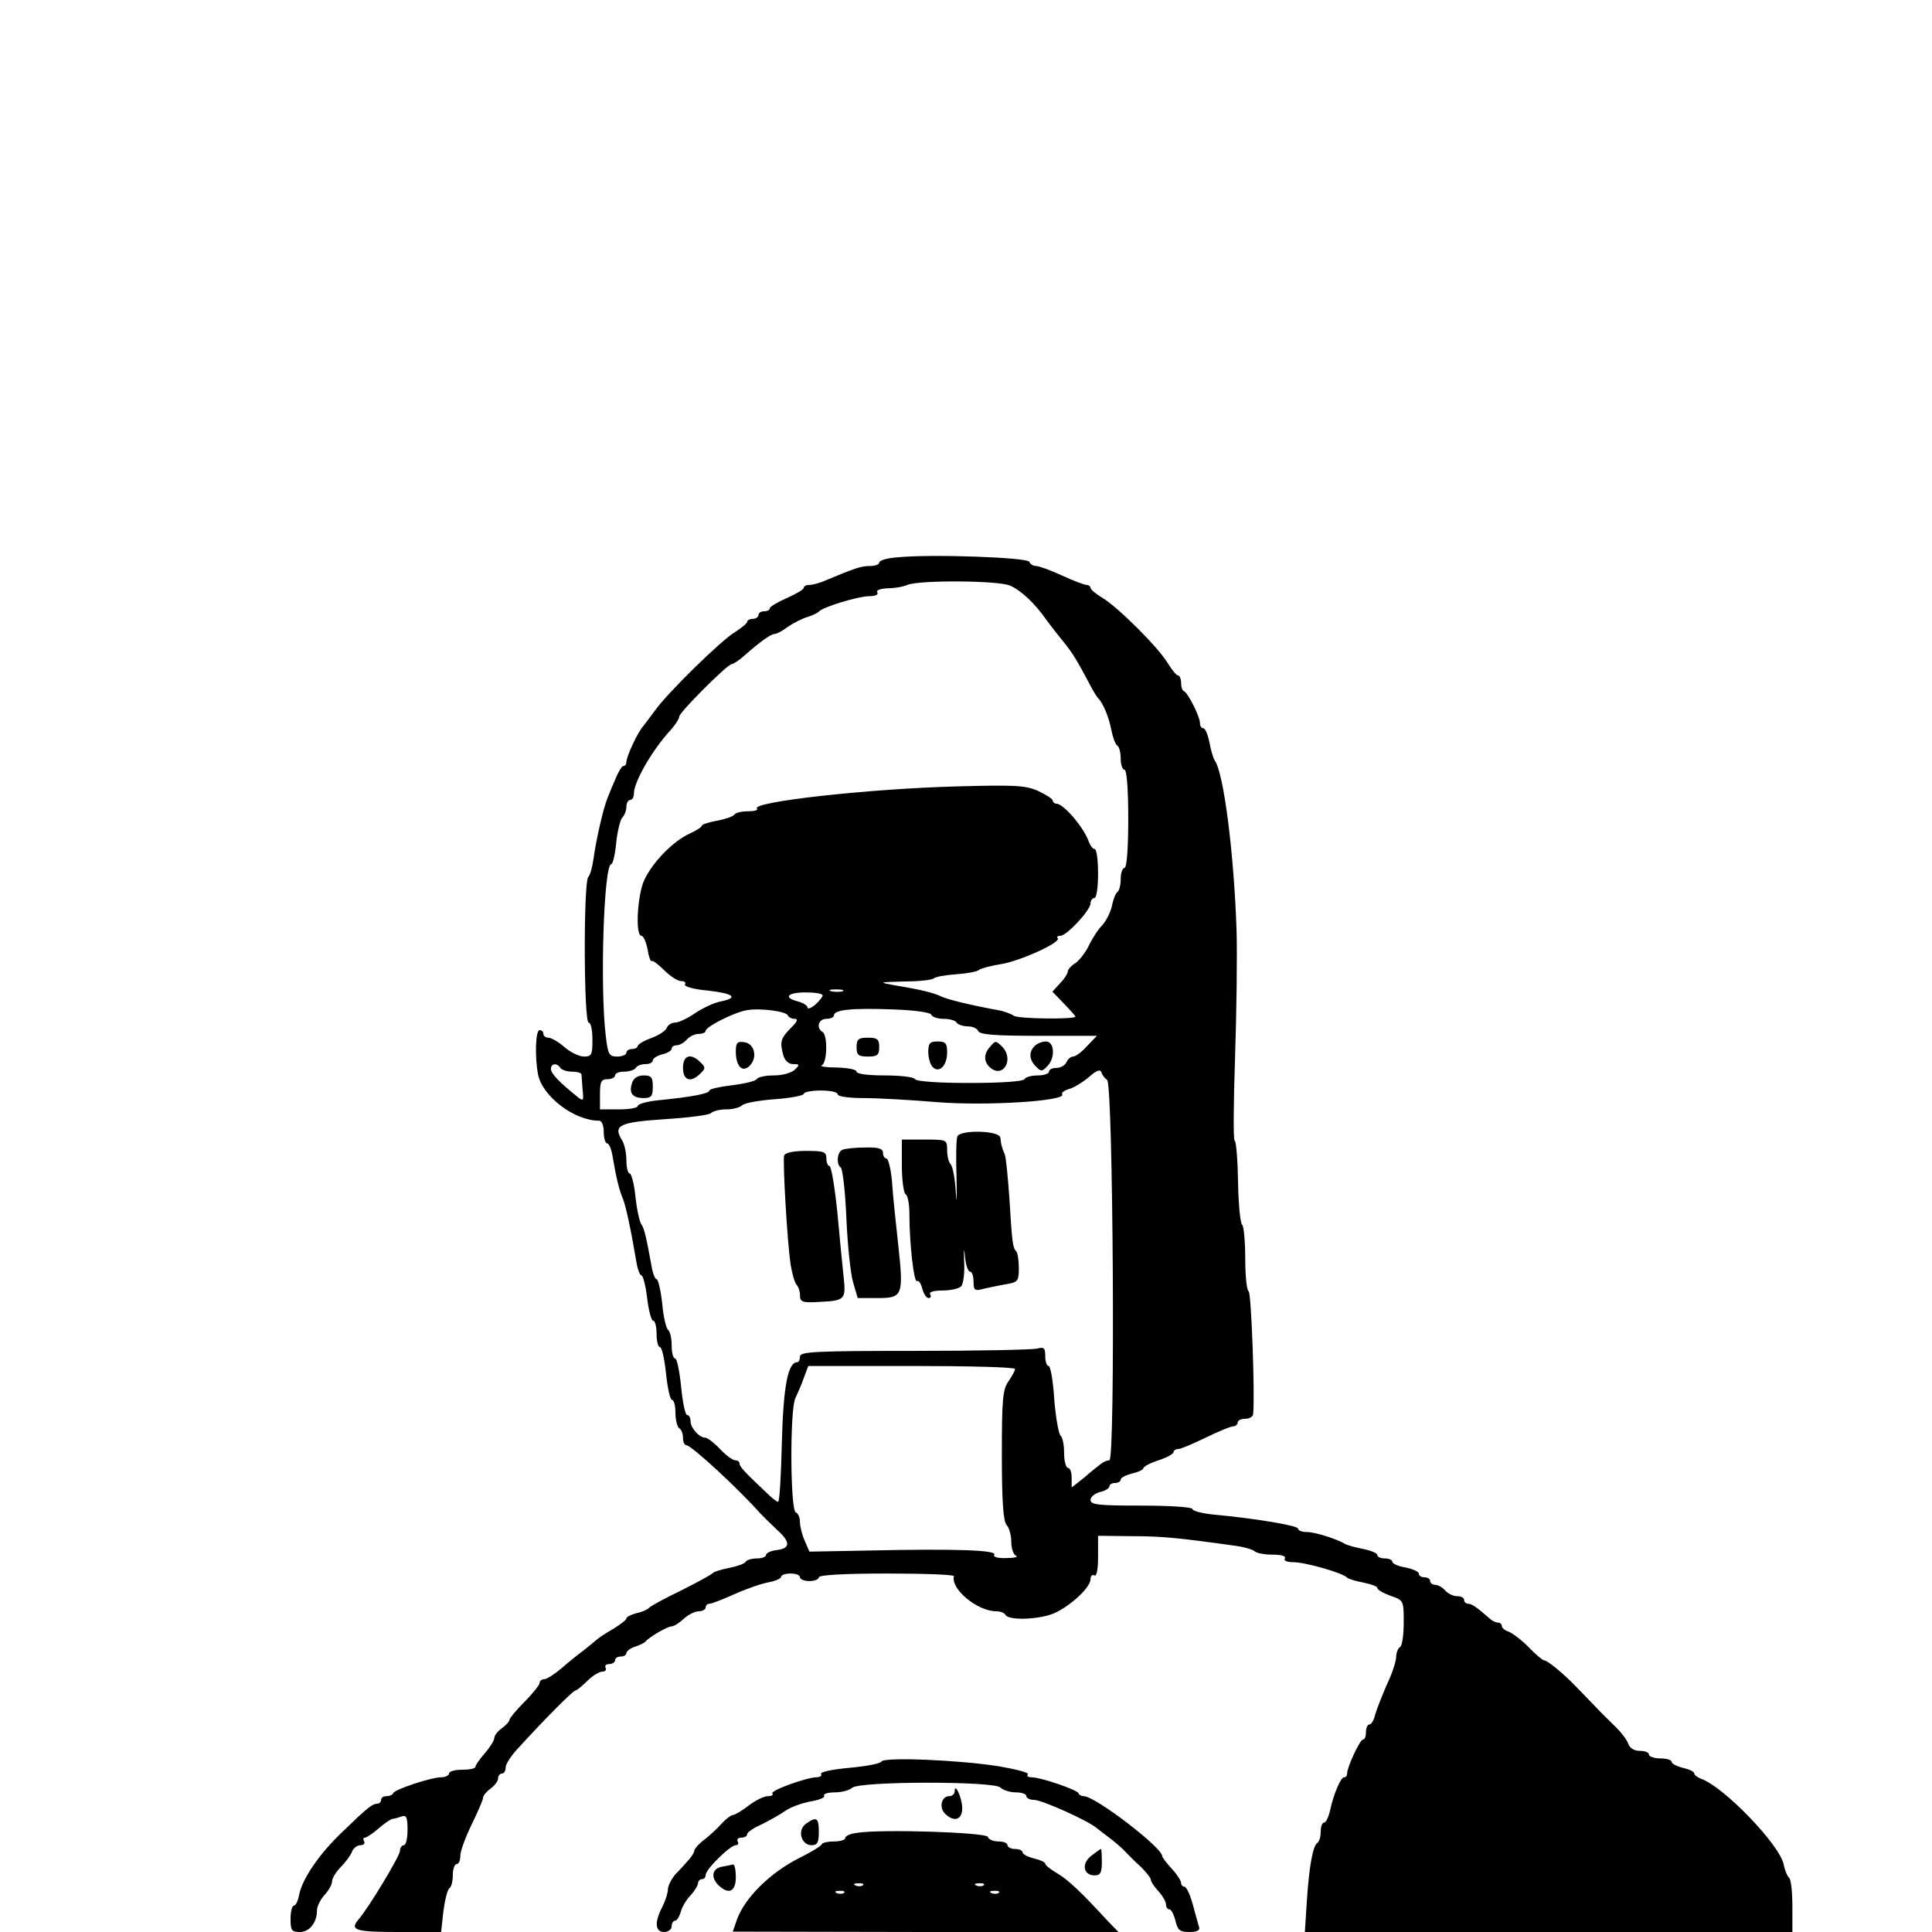
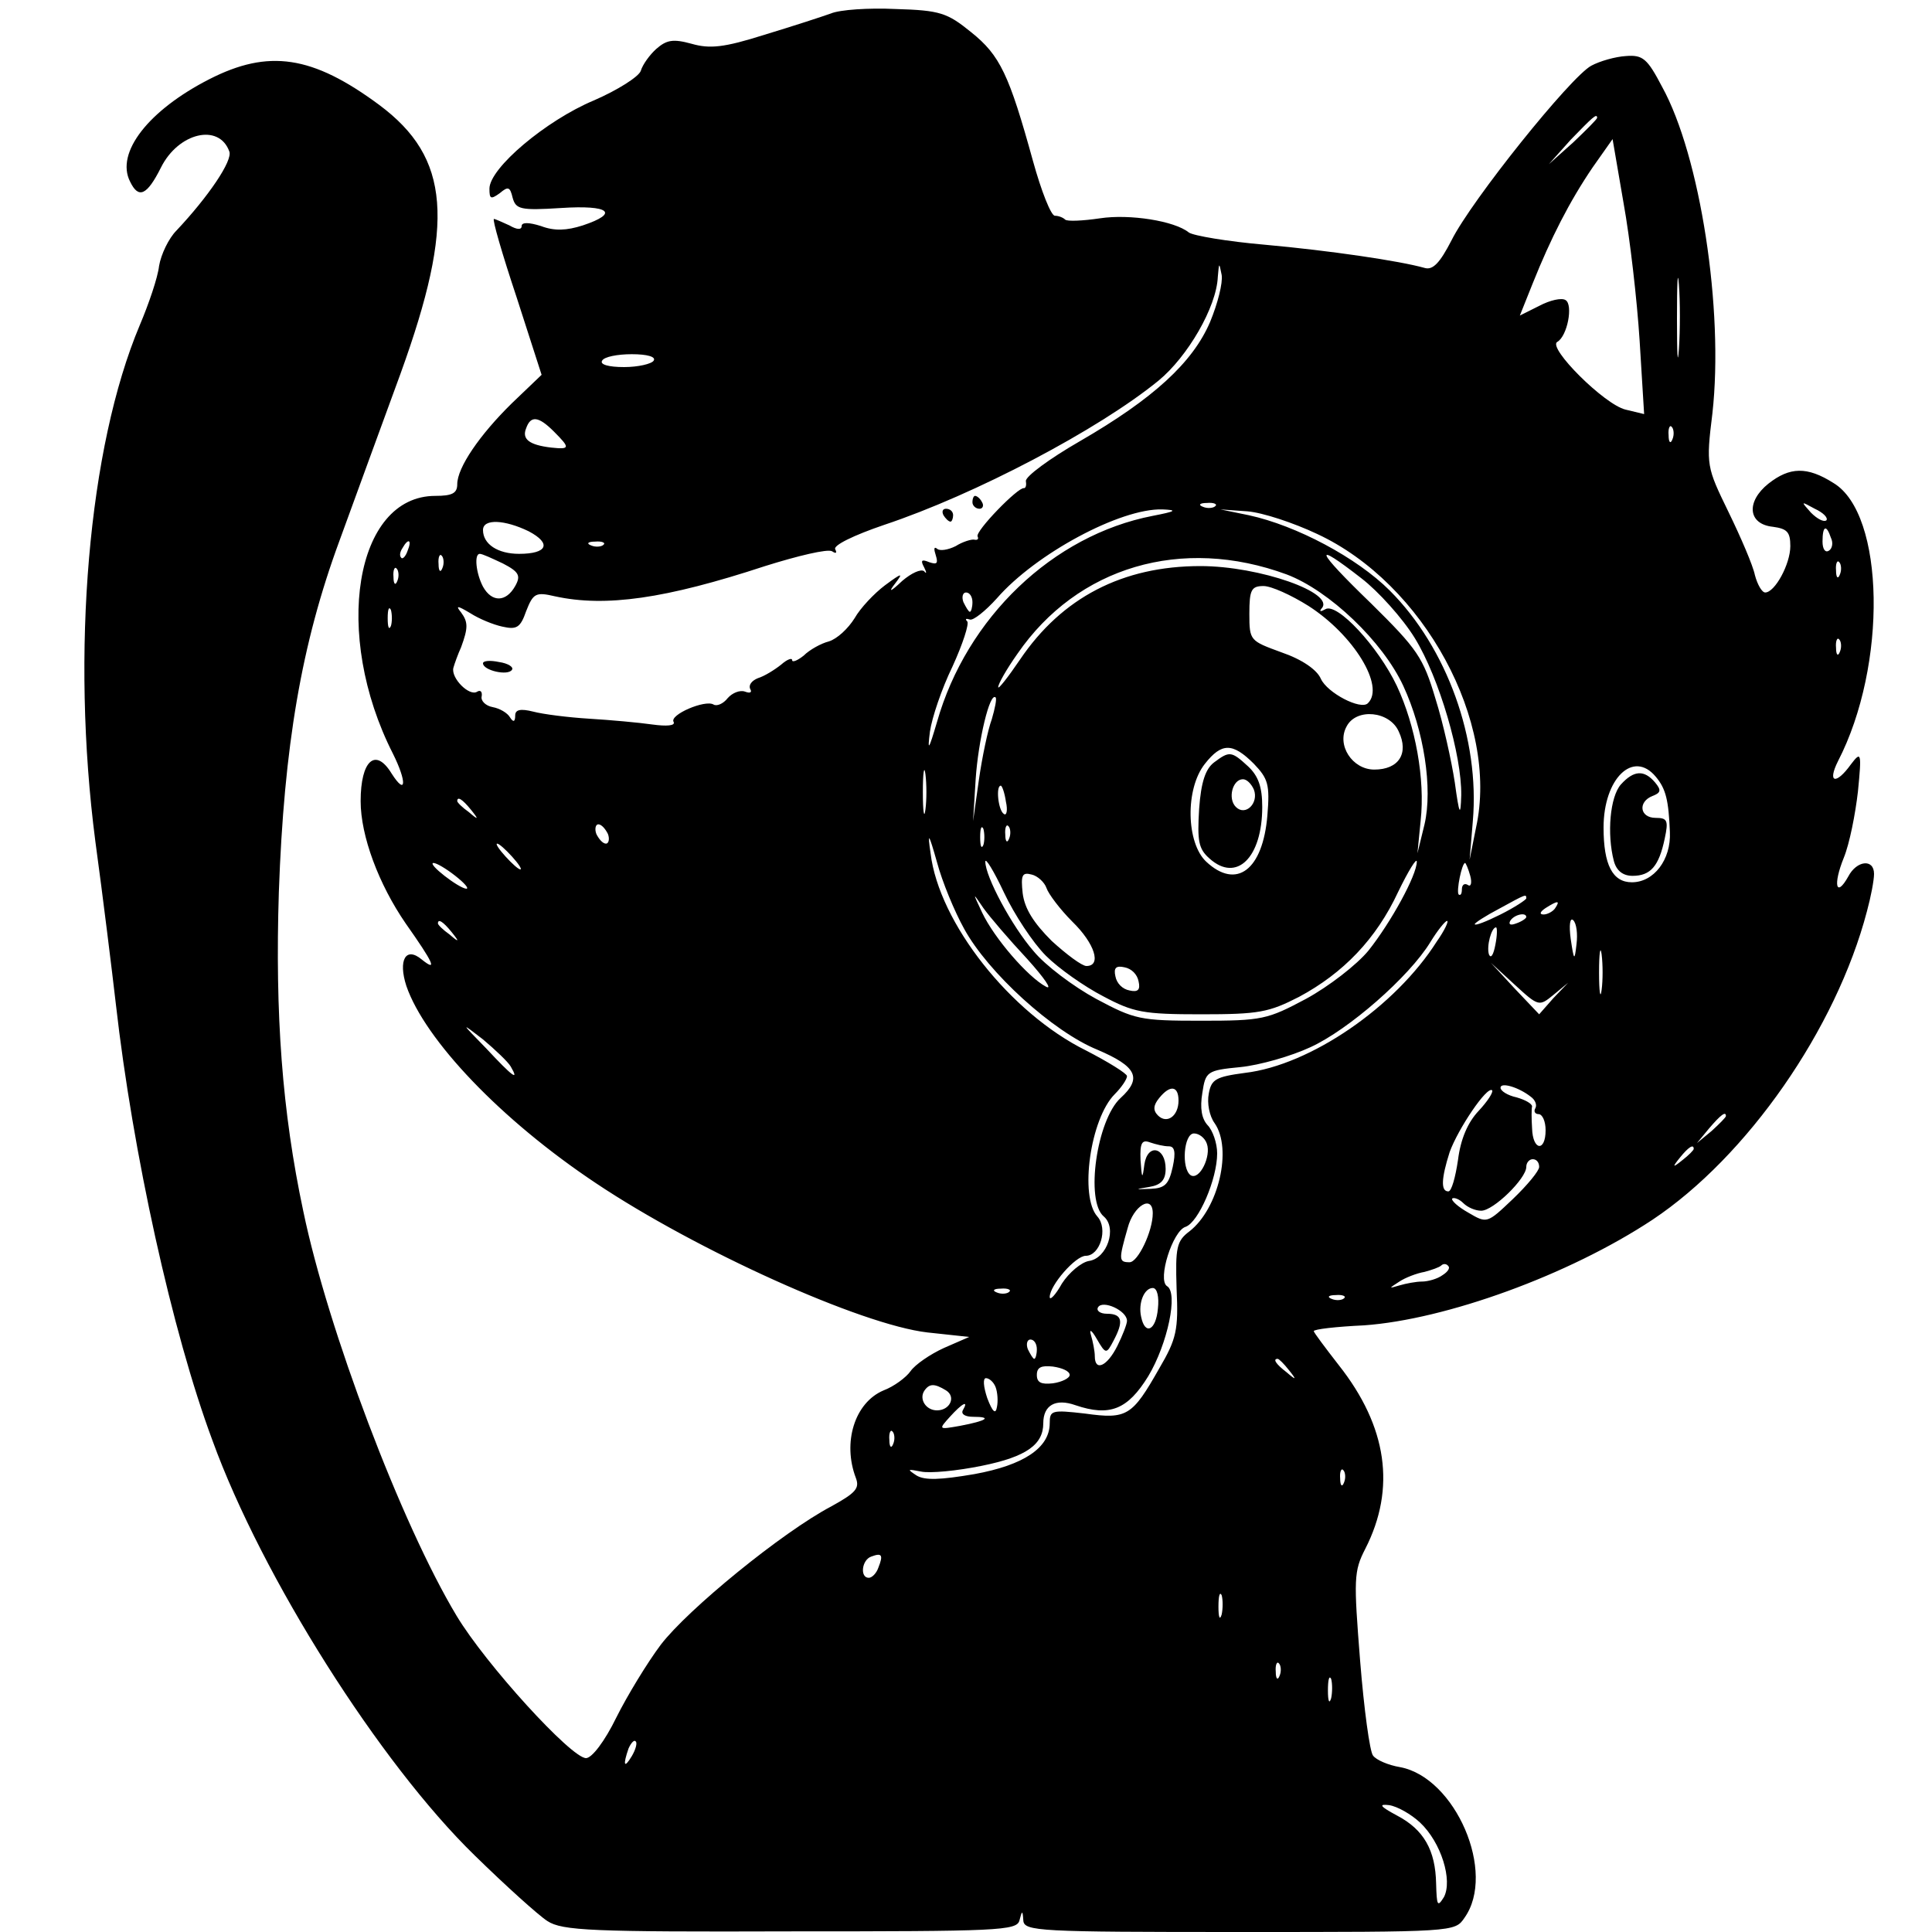
- <svg xmlns="http://www.w3.org/2000/svg" version="1" width="682.667" height="682.667" viewBox="0 0 512 512">
-   <path d="M237.8 147.7c-2.7.2-4.8.8-4.8 1.4 0 .5-1.1.9-2.5.9-2.3 0-4 .6-11.2 3.6-1.7.8-3.8 1.4-4.7 1.4-.9 0-1.6.3-1.6.8 0 .4-2 1.6-4.5 2.7s-4.5 2.3-4.5 2.7c0 .5-.7.8-1.5.8s-1.5.4-1.5 1c0 .5-.7 1-1.5 1s-1.5.4-1.5.8-1.5 1.6-3.2 2.7c-3.6 2.1-18.1 16.3-21.3 20.9-1.1 1.5-2.5 3.3-3 4-1.4 1.4-4.5 8.1-4.5 9.5 0 .6-.3 1.1-.8 1.1-.4 0-1.3 1.5-2 3.2-.8 1.8-1.8 4.2-2.2 5.3-1.1 2.6-3 10.9-3.7 16-.3 2.2-.9 4.4-1.4 4.9-1.3 1.4-1.2 38.6.1 38.6.6 0 1 2 1 4.5 0 4-.2 4.5-2.2 4.5-1.3 0-3.6-1.1-5.2-2.5s-3.5-2.5-4.3-2.5c-.7 0-1.3-.5-1.3-1 0-.6-.4-1-1-1-1.1 0-1.3 7.1-.4 11.8 1.2 5.8 9.6 12.2 16.2 12.2.7 0 1.2 1.3 1.2 3 0 1.6.4 3 .9 3s1.1 1.5 1.4 3.2c.9 5.5 1.8 9.2 2.7 11.3.8 1.8 2.2 8.3 3.7 17.2.3 1.8.9 3.3 1.3 3.3s1.1 2.7 1.5 6c.4 3.3 1.1 6 1.6 6s.9 1.6.9 3.5.4 3.5.9 3.5 1.2 3.1 1.6 7c.4 3.8 1.1 7 1.6 7s.9 1.5.9 3.4.5 3.8 1 4.1c.6.3 1 1.5 1 2.6 0 1 .4 1.9.9 1.9 1.3 0 13.9 11.6 19.7 18.2.7.7 2.6 2.6 4.3 4.2 3.7 3.3 3.6 5-.2 5.4-1.5.2-2.7.8-2.7 1.3s-1.1.9-2.4.9c-1.4 0-2.7.4-3 .9-.3.5-2.3 1.2-4.3 1.6-2.1.4-4 1-4.3 1.3-.3.4-4.1 2.5-8.5 4.7-4.4 2.1-8.2 4.2-8.5 4.6-.3.4-1.8 1.1-3.3 1.4-1.5.4-2.7 1-2.7 1.4 0 .4-1.5 1.5-3.2 2.6-1.8 1-3.9 2.4-4.5 2.9-.7.6-2.4 2-3.8 3.1-1.5 1.1-4.1 3.2-5.8 4.7-1.8 1.5-3.8 2.8-4.4 2.8-.7 0-1.3.4-1.3 1 0 .5-1.8 2.8-4 5s-4 4.4-4 4.8c0 .4-.9 1.4-2 2.2-1.1.8-2 1.9-2 2.6 0 .6-1.1 2.4-2.5 4s-2.5 3.2-2.5 3.6c0 .5-1.6.8-3.5.8s-3.5.4-3.5 1c0 .5-1 1-2.1 1-2.6 0-12.3 3.2-12.7 4.2-.2.5-1 .8-1.8.8s-1.4.4-1.4 1c0 .5-.5 1-1 1-1.3 0-2.6 1-9.3 7.5-6.1 5.8-10.5 12.3-11.4 16.5-.3 1.7-.9 3-1.4 3-.5 0-.9 1.6-.9 3.5 0 3.1.3 3.5 2.5 3.5 2.5 0 4.5-2.5 4.5-5.7 0-1.1.9-2.9 2-4.1 1.1-1.2 2-2.8 2-3.6 0-.8 1-2.5 2.3-3.8 1.3-1.3 2.6-3.1 3-4.1.3-.9 1.4-1.7 2.2-1.7.9 0 1.3-.5 1-1-.3-.6-.3-1 .2-1 .4 0 2.1-1.1 3.7-2.5s3.3-2.5 3.7-2.5c.4 0 1.4-.3 2.3-.6 1.3-.5 1.6.2 1.6 3.5 0 2.3-.4 4.1-1 4.1-.5 0-1 .7-1 1.5 0 1.3-8.3 15.1-11 18.2-2.4 2.8-.8 3.3 10.4 3.3h11.5l.6-5.5c.4-3 1.1-5.8 1.6-6.1.5-.3.9-1.8.9-3.5 0-1.6.5-2.9 1-2.9.6 0 1-1 1-2.3 0-1.2 1.4-4.9 3-8.2 1.6-3.3 3-6.5 3-7 0-.6.9-1.7 2-2.5s2-2 2-2.7c0-.7.5-1.3 1-1.3.6 0 1-.7 1-1.6 0-.9 1.5-3.2 3.3-5.1 7.5-8.2 14.6-15.3 15.2-15.3.3 0 1.7-1.1 3.1-2.5 1.4-1.4 3.2-2.5 4-2.5.8 0 1.2-.5.9-1-.3-.6.1-1 .9-1 .9 0 1.6-.5 1.6-1 0-.6.7-1 1.5-1s1.5-.4 1.5-.9 1-1.3 2.3-1.7c1.2-.4 2.4-1 2.7-1.3.9-1.2 5.9-4.1 7-4.1.6 0 2-.9 3.2-2 1.2-1.1 3-2 4-2s1.8-.5 1.8-1c0-.6.5-1 1.1-1 .5 0 3.6-1.2 6.7-2.6 3.1-1.4 7.2-2.8 9-3.1 1.7-.3 3.2-1 3.2-1.4 0-.5 1.1-.9 2.5-.9s2.5.4 2.5 1c0 .5 1.1 1 2.5 1s2.5-.5 2.5-1c0-.6 6.7-1 18-1 9.9 0 17.9.3 17.8.7-.9 3.4 6.2 9.3 11.2 9.3 1 0 2.2.4 2.5 1 .9 1.5 8.8 1.2 12.7-.4 4.4-1.9 9.8-6.9 9.8-9.1 0-.9.5-1.3 1-1 .6.4 1-1.5 1-4.9V407l8.8.1c7.8 0 12.3.4 27.2 2.5 2.5.3 4.9 1 5.5 1.5.5.5 2.6.9 4.8.9 2.3 0 3.6.4 3.2 1-.4.6.6 1 2.3 1 3.1 0 13.3 2.9 14.2 4.1.3.3 2.2.9 4.3 1.3 2 .4 3.7 1 3.7 1.4 0 .5 1.6 1.4 3.5 2.1 3.5 1.2 3.5 1.3 3.5 7.1 0 3.2-.4 6.2-1 6.5-.5.3-1 1.5-1 2.6s-1.1 4.5-2.5 7.4c-1.3 3-2.7 6.6-3.1 8-.3 1.4-1 2.5-1.5 2.5s-.9.9-.9 2-.3 2-.8 2c-.8 0-4.2 7.3-4.2 9 0 .6-.3 1-.8 1-.9 0-2.8 4.5-3.7 8.7-.4 1.8-1.1 3.3-1.6 3.3s-.9 1.1-.9 2.4c0 1.4-.4 2.7-.9 3-1.2.8-2.2 6.4-2.8 15.8l-.5 7.8H475v-6.9c0-3.9-.4-7.2-.9-7.5-.4-.3-1.1-1.9-1.4-3.5-1.1-5.3-16-20.7-21.9-22.7-1-.4-1.8-1-1.8-1.4 0-.5-1.3-1.1-3-1.5-1.6-.4-3-1.1-3-1.6s-1.3-.9-3-.9c-1.6 0-3-.5-3-1 0-.6-1.1-1-2.4-1-1.5 0-2.7-.7-3.1-1.9-.3-1-2-3.2-3.8-4.9-1.7-1.7-3.8-3.7-4.4-4.4-.7-.7-1.8-1.9-2.5-2.6-.7-.7-2.2-2.3-3.4-3.5-3-3.1-7.3-6.7-8.2-6.7-.4 0-2.3-1.6-4.1-3.5-1.9-1.9-4.3-3.7-5.3-4.1-1-.3-1.8-1-1.8-1.5s-.5-.9-1.1-.9c-.6 0-1.7-.6-2.4-1.3-3.3-2.9-4.5-3.7-5.5-3.7-.5 0-1-.5-1-1 0-.6-.8-1-1.9-1-1 0-2.4-.7-3.1-1.5-.7-.8-1.9-1.5-2.6-1.5-.8 0-1.4-.5-1.4-1 0-.6-.7-1-1.5-1s-1.5-.4-1.5-1c0-.5-1.6-1.2-3.5-1.6-1.9-.3-3.5-1-3.5-1.5s-.9-.9-2-.9-2-.4-2-.9-1.7-1.2-3.7-1.6c-2.1-.4-4.2-1-4.8-1.3-2-1.3-8-3.2-10.2-3.2-1.3 0-2.3-.4-2.3-.9 0-.8-11.3-2.7-22.2-3.7-3.2-.3-5.8-1-5.8-1.5s-6-.9-13.5-.9c-11.3 0-13.5-.2-13.5-1.5 0-.8 1.1-1.7 2.5-2.1 1.4-.3 2.5-1 2.5-1.5s.7-.9 1.5-.9 1.5-.4 1.5-.9 1.4-1.2 3-1.6c1.7-.4 3-1 3-1.4 0-.4 1.8-1.4 4-2.1 2.2-.7 4-1.7 4-2.2 0-.4.6-.8 1.3-.8.6 0 3.9-1.4 7.2-3 3.3-1.6 6.6-3 7.3-3 .6 0 1.2-.5 1.2-1 0-.6.9-1 2-1s2.1-.6 2.1-1.3c.5-4.9-.5-32.3-1.2-32.5-.5-.2-.9-4.1-.9-8.7s-.4-8.6-.8-8.9c-.5-.3-1-5.4-1.1-11.3-.1-5.9-.5-10.9-.9-11-.4-.2-.3-10.1.1-22 .4-12 .6-27.2.4-33.8-.7-20.6-3.4-41.7-5.8-45-.4-.6-1-2.7-1.4-4.8-.4-2-1.1-3.7-1.6-3.7s-.9-.6-.9-1.4c0-1.7-3.2-8-4.2-8.4-.5-.2-.8-1.2-.8-2.3 0-1-.4-1.9-.8-1.9s-1.6-1.4-2.7-3.2c-2.4-4.1-13.2-14.9-17.4-17.4-1.7-1-3.1-2.2-3.1-2.6 0-.4-.5-.8-1.1-.8-.5 0-3.5-1.1-6.5-2.5s-6.1-2.5-6.8-2.5c-.8 0-1.6-.5-1.8-1.1-.4-1.2-26.1-2.1-35-1.2zm29.9 7.5c2.9 1.3 6.5 4.6 9.7 9.2 1.1 1.5 2.8 3.7 3.8 4.9 3.1 3.8 3.8 4.9 8.2 13.2.6 1.1 1.3 2.2 1.6 2.5 1.3 1.3 2.9 5.1 3.5 8.4.4 2 1.1 3.9 1.6 4.2.5.3.9 1.8.9 3.5 0 1.6.5 2.9 1 2.9.6 0 1 5 1 13s-.4 13-1 13c-.5 0-1 1.3-1 2.9 0 1.7-.4 3.2-.9 3.5-.4.3-1.1 1.9-1.4 3.6-.4 1.7-1.5 4-2.6 5.2-1.1 1.1-2.7 3.6-3.6 5.5-.9 1.8-2.5 3.9-3.6 4.6-1 .6-1.9 1.6-1.9 2.1s-.9 2-2.1 3.2l-2 2.2 3 3.1c1.7 1.8 3.1 3.3 3.1 3.5 0 .8-15.3.6-16.3-.2-.7-.5-2.5-1.2-4.2-1.5-7.7-1.4-13.2-2.8-15-3.6-2.1-1-5.2-1.8-12.5-3-4.3-.8-4.2-.8 2.6-1 3.9 0 7.4-.4 7.8-.8.4-.4 3-.9 5.9-1.1 2.9-.2 5.7-.7 6.2-1.2.6-.4 3.2-1.1 5.8-1.5 5-.8 16.1-5.8 15-6.9-.4-.3 0-.6.7-.6 1.7 0 8-6.8 8-8.6 0-.8.5-1.4 1-1.4.6 0 1-2.8 1-6.5 0-3.6-.4-6.5-.9-6.5s-1.1-.8-1.5-1.8c-1.2-3.7-6.7-10.2-8.6-10.2-.5 0-1-.4-1-.8 0-.5-1.8-1.6-3.9-2.6-3.4-1.5-6.3-1.6-21.3-1.2-23.3.6-54.9 4.1-53.2 5.9.4.4-.7.7-2.4.7s-3.3.4-3.6.9c-.4.5-2.4 1.2-4.6 1.6-2.2.4-4 1-4 1.3 0 .4-1.5 1.3-3.2 2.1-4.3 1.9-9.9 7.6-12.1 12.4-1.8 4-2.4 14.7-.7 14.7.5 0 1.2 1.6 1.6 3.5.3 2 .8 3.4 1.1 3.2.2-.3 1.7.8 3.3 2.4 1.6 1.6 3.6 2.9 4.5 2.9.9 0 1.4.4 1 .9-.3.5 2.4 1.3 6 1.6 7 .8 8.3 1.9 3.5 2.9-1.7.3-4.7 1.7-6.8 3.1-2 1.4-4.4 2.5-5.3 2.5-.9 0-1.9.6-2.2 1.4-.3.8-2.2 2-4.1 2.7-2 .7-3.6 1.7-3.6 2.1 0 .4-.7.8-1.5.8s-1.5.4-1.5 1c0 .5-1.1 1-2.4 1-2.2 0-2.5-.5-3.1-5.8-1.5-12.8-.5-45.2 1.5-45.2.4 0 1-2.5 1.3-5.6.3-3.1 1.1-6.2 1.6-6.7.6-.6 1.1-1.9 1.1-2.9s.5-1.8 1-1.8c.6 0 1-.8 1-1.8 0-3 5-11.7 9.8-16.8 1.2-1.4 2.2-2.9 2.2-3.5 0-1.1 12.8-13.9 13.9-13.9.4 0 2-1 3.4-2.3 4.1-3.6 7-5.7 8-5.7.5 0 2.1-.8 3.5-1.9 1.5-1 3.8-2.2 5.2-2.6 1.4-.4 2.7-1.1 3-1.4.9-1.2 10.5-4.1 13.3-4.1 1.6 0 2.6-.4 2.2-1-.4-.6.8-1 2.7-1.1 1.8 0 4.2-.4 5.3-.9 3.1-1.3 24-1.2 27.2.2zm-44.4 107.5c-.7.2-2.1.2-3 0-1-.3-.4-.5 1.2-.5 1.7 0 2.4.2 1.8.5zm-5.3 1.1c0 .4-.9 1.5-2 2.5-1.1.9-2 1.2-2 .7s-1.1-1.2-2.5-1.6c-4-1-2.9-2.4 2-2.4 2.5 0 4.5.3 4.5.8zm-9.2 5.3c.2.5 1 .9 1.8.9 1 0 .7.8-1.1 2.5-2.6 2.7-2.9 3.6-1.9 7.2.4 1.4 1.4 2.3 2.6 2.3 1.7 0 1.8.2.4 1.5-.8.8-3.2 1.5-5.5 1.5-2.2 0-4.2.4-4.6 1-.3.5-3.2 1.2-6.5 1.6-3.3.4-6 1-6 1.4 0 .8-4.6 1.7-13.7 2.6-2.9.3-5.3 1-5.3 1.5s-2.2.9-5 .9h-5v-4c0-3.3.3-4 2-4 1.1 0 2-.5 2-1 0-.6 1.1-1 2.4-1 1.4 0 2.8-.5 3.1-1 .3-.6 1.5-1 2.6-1 1 0 1.9-.4 1.9-1 0-.5 1.1-1.2 2.5-1.6 1.4-.3 2.5-1 2.5-1.5s.6-.9 1.4-.9c.7 0 1.9-.7 2.6-1.5.7-.8 2.1-1.5 3.1-1.5 1.1 0 1.9-.4 1.9-.8 0-1.1 7.7-5 11-5.5 3.4-.6 10.4.3 10.8 1.4zm38-.2c.2.6 1.7 1.1 3.2 1.1 1.6 0 3.2.4 3.5 1 .3.5 1.7 1 3 1s2.5.6 2.7 1.2c.4 1 4.5 1.3 16 1.3h15.5l-2.6 2.7c-1.4 1.6-3.1 2.8-3.7 2.8-.7 0-1.4.7-1.8 1.5-.3.8-1.5 1.5-2.6 1.5s-2 .4-2 1c0 .5-1.3 1-2.9 1-1.7 0-3.3.4-3.6 1-.4.6-6.3 1-14.5 1s-14.1-.4-14.5-1c-.3-.6-4-1-8.1-1-4.3 0-7.4-.4-7.4-1s-2.4-1-5.2-1.1c-2.9 0-4.7-.3-4-.6 1.4-.6 1.6-7.9.2-8.8-1.8-1.1-1.1-3.5 1-3.5 1.1 0 2-.4 2-.9 0-1.5 4.6-2 15.5-1.6 5.9.2 10.1.8 10.3 1.4zM148.5 283c.3.5 1.7 1 3.1 1 1.3 0 2.4.3 2.5.7 0 .5.2 2.3.3 4.1.3 2.9.2 3.1-1.2 2-4.9-3.9-7.2-6.3-7.2-7.5 0-1.5 1.6-1.7 2.5-.3zm144.9 3.2c1.6 1 2.2 100.8.6 100.8-.6 0-1.6.4-2.3 1-.7.5-2.7 2.1-4.4 3.6l-3.3 2.6v-2.6c0-1.4-.4-2.6-1-2.6-.5 0-1-1.8-1-3.9 0-2.2-.4-4.2-.9-4.6-.5-.3-1.3-4.6-1.7-9.5-.3-5-1-9-1.5-9s-.9-1.2-.9-2.6c0-2.2-.3-2.5-2.2-2-1.3.3-15.9.6-32.5.6-26.3 0-30.3.2-30.3 1.5 0 .8-.3 1.5-.7 1.5-2.5 0-3.7 6.3-4.1 21.2-.2 8.7-.6 15.8-1 15.8-.3 0-1.2-.7-2.1-1.5-6.8-6.4-8.1-7.8-8.1-8.6 0-.5-.5-.9-1.1-.9-.7 0-2.5-1.3-4.1-3-1.5-1.6-3.3-3-3.9-3-1.6 0-3.9-2.6-3.9-4.4 0-.9-.4-1.6-.9-1.6s-1.2-3.4-1.6-7.5c-.4-4.1-1.1-7.5-1.6-7.5s-.9-1.5-.9-3.4-.4-3.7-.9-4.1c-.5-.3-1.3-3.4-1.6-7-.4-3.6-1.1-6.5-1.5-6.5-.4 0-1-1.5-1.3-3.3-1.4-7.7-2-10.3-2.7-11.2-.5-.6-1.2-3.8-1.6-7.3-.3-3.4-1.1-6.2-1.5-6.2-.5 0-.9-1.6-.9-3.5s-.5-4.4-1.2-5.4c-2.4-3.9-.6-4.7 11.3-5.5 6.3-.4 11.8-1.1 12.3-1.6.6-.6 2.4-1 4.1-1 1.7 0 3.6-.5 4.2-1.1.6-.6 4.5-1.3 8.7-1.6 4.2-.3 7.6-1 7.6-1.4 0-.5 2-.9 4.5-.9s4.5.4 4.5 1 3 1 6.9 1c3.7 0 12.6.5 19.7 1.1 12.9 1 34-.3 32.9-2.1-.3-.4.5-1 1.8-1.4 1.2-.3 3.5-1.7 5.2-3.1 2.1-1.9 3.1-2.2 3.4-1.3.2.7.9 1.6 1.5 2zM269 362.8c0 .4-.8 1.9-1.7 3.2-1.6 2.2-1.8 4.9-1.8 19.7 0 12.4.4 17.6 1.3 18.5.6.6 1.2 2.6 1.2 4.4 0 1.8.6 3.5 1.3 3.7.6.3-.5.6-2.6.6-2.3.1-3.6-.3-3.2-.9.7-1.2-10.2-1.6-33-1.1l-16 .3-1.2-2.8c-.7-1.5-1.3-3.8-1.3-5 0-1.2-.5-2.4-1.1-2.6-1.5-.5-1.6-27.6-.1-30.3.5-1.1 1.6-3.5 2.2-5.3l1.2-3.2h27.4c15.1 0 27.4.3 27.4.8z" />
-   <path d="M195 278.7c0 3.9 1.8 5.7 3.7 3.7 2.1-2.1 1.3-5.8-1.4-6.2-1.9-.3-2.3.1-2.3 2.5zM181 283c0 3.4 2.1 4 4.6 1.5 1.4-1.3 1.4-1.7 0-3-2.5-2.5-4.6-1.9-4.6 1.5zM167.5 287c-.9 2.7.1 4 3.1 4 2 0 2.4-.5 2.4-3s-.4-3-2.4-3c-1.6 0-2.7.7-3.1 2zM227 277.5c0 2.1.5 2.5 3 2.5s3-.4 3-2.5-.5-2.5-3-2.5-3 .4-3 2.5zM246 278.8c0 1.5.5 3.3 1.2 4 1.7 1.7 3.8-.4 3.8-3.9 0-2.4-.4-2.9-2.5-2.9s-2.5.5-2.5 2.8zM262.3 277.5c-1.7 1.9-1.6 4 .2 5.5 3.4 2.8 6.3-2.3 3.1-5.6-1.7-1.7-1.8-1.7-3.3.1zM274.2 277.2c-1.6 1.6-1.5 3.6.3 5.4 1.3 1.4 1.7 1.4 3 0 2.2-2.1 2-6.6-.3-6.6-1 0-2.3.5-3 1.2zM253.7 301.2c-.3.7-.4 5.8-.2 11.3.1 5.5 0 7.1-.2 3.5-.2-3.6-.8-6.9-1.4-7.5-.5-.5-.9-2.2-.9-3.7 0-2.8-.1-2.8-6-2.8h-6v6.9c0 3.9.5 7.3 1 7.6.6.3 1 2.7 1 5.3 0 7.7 1.2 18.2 2 17.7.4-.3 1.1.6 1.4 2 .4 1.4 1.1 2.5 1.7 2.5.6 0 .7-.5.4-1-.4-.6.9-1 3.2-1 2.2 0 4.4-.5 5-1.1.6-.6 1-3.6.8-6.7-.1-3.2 0-3.8.2-1.5.2 2.4.8 4.3 1.4 4.3.5 0 .9 1.2.9 2.6 0 2.4.3 2.6 2.8 1.9 1.5-.3 4.2-.9 6-1.2 2.9-.5 3.2-.8 3.2-4.2 0-2.1-.3-4.1-.7-4.5-.9-.9-1.1-2.3-1.8-14.1-.4-5.5-.9-10.7-1.2-11.5-.9-2.1-1-2.8-1.2-4.5-.1-1.9-10.7-2.2-11.4-.3zM223.3 304.7c-1.5.5-1.7 3.9-.5 4.7.5.3 1.2 6.3 1.5 13.4.3 7.1 1.1 14.8 1.8 17.1l1.2 4.1h5.3c6.7 0 6.9-.7 5.4-14.5-.6-5.5-1.4-12.8-1.6-16.3-.3-3.4-1-6.2-1.5-6.2s-.9-.7-.9-1.5c0-1.1-1.2-1.5-4.7-1.4-2.7 0-5.4.3-6 .6zM207.8 306.2c-.4 1.6.8 22.5 1.7 28.8.4 2.5 1.1 4.9 1.6 5.5.5.5.9 1.7.9 2.7 0 1.9.6 2.1 5.5 1.8 6.3-.3 6.7-.7 6.1-6.3-.3-2.9-1.1-10.7-1.7-17.5-.7-6.7-1.6-12.2-2.1-12.2-.4 0-.8-.9-.8-2 0-1.8-.7-2-5.4-2-3.4 0-5.5.5-5.8 1.2zM233.6 466.8c-.3.6-4.2 1.3-8.6 1.7-4.4.4-7.7 1.1-7.4 1.6.3.5-.3.9-1.3.9-2.8.1-12.4 3.6-11.6 4.3.3.4-.2.7-1.2.7s-3.3 1.1-5.1 2.5c-1.8 1.4-3.7 2.5-4.2 2.5-.4 0-1.8 1-2.9 2.2-1.1 1.3-3.2 3.2-4.6 4.3-1.5 1.1-2.6 2.4-2.7 2.9 0 .5-.7 1.6-1.5 2.5-.8.9-2.3 2.6-3.5 3.8-1.1 1.3-2 3.1-2 4 0 1-.7 3.1-1.5 4.7-2.1 4-1.9 6.6.5 6.6 1.1 0 2-.7 2-1.5s.4-1.5.9-1.5 1.1-1 1.5-2.3c.3-1.2 1.4-3.2 2.6-4.4 1.1-1.2 2-2.7 2-3.3 0-.5.5-1 1-1 .6 0 1-.5 1-1.1 0-1.5 6.5-7.9 8-7.9.6 0 .8-.5.5-1-.3-.5.1-1 .9-1 .9 0 1.6-.4 1.6-.9s1.7-1.7 3.8-2.6c2-1 4.9-2.6 6.3-3.6 1.4-1 4.5-2.1 6.7-2.5 2.3-.4 3.9-1 3.6-1.5-.3-.5 1-.9 2.8-.9 1.9 0 4-.6 4.6-1.2 1.8-1.8 37.6-1.8 39.3-.1.7.7 2.6 1.3 4.1 1.3 1.5 0 2.8.4 2.8 1 0 .5.9 1 2.1 1 2 0 14.3 5.5 16.6 7.5.7.5 2.4 1.9 3.9 3 1.4 1.1 3.1 2.6 3.7 3.3.7.7 2.4 2.5 4 3.9 1.5 1.5 2.7 3 2.7 3.5s.9 1.8 2 3 2 2.8 2 3.5c0 .7.4 1.3.9 1.3s1.2 1.4 1.6 3c.6 2.5 1.1 3 3.7 3 1.9 0 2.8-.4 2.6-1.2-.2-.7-1-3.4-1.7-6.1-.7-2.6-1.7-4.7-2.2-4.7-.5 0-.9-.5-.9-1 0-.6-1.1-2.3-2.5-3.8s-2.5-3-2.5-3.3c0-2.3-17.8-15.9-20.8-15.9-.6 0-1.2-.3-1.4-.8-.4-.9-10-4.2-12.4-4.2-.9 0-1.4-.3-1-.8.4-.4-3-1.3-7.6-2.1-10.6-1.7-30.4-2.5-31.2-1.3z" />
-   <path d="M253 474.7c0 .7-.6 1.3-1.4 1.3-2.1 0-2.8 2.9-1.2 4.6 2.4 2.4 4.6 1.7 4.6-1.4 0-2.7-2-7-2-4.5zM213.6 483.3c-2.4 1.7-1.3 5.7 1.5 5.7 1.5 0 1.9-.7 1.9-3.5 0-3.8-.6-4.2-3.4-2.2zM227.3 485.7c-1.8.2-3.3.8-3.3 1.4 0 .5-1.3.9-2.9.9-1.6 0-3.1.3-3.3.7-.1.5-2.8 2.1-6 3.7-7.7 3.9-14.4 10.5-16.5 16.3l-1.1 3.2 51.1.1h51.1l-3-3.1c-7.1-7.7-10.3-10.7-13.3-12.5-1.7-1-3.1-2.1-3.1-2.5 0-.4-1.3-1-3-1.4-1.6-.4-3-1.1-3-1.6s-.9-.9-2-.9-2-.5-2-1c0-.6-1.1-1-2.4-1-1.3 0-2.6-.5-2.8-1.2-.4-1.2-27.9-2.1-34.5-1.1zm1.4 13.9c-.3.3-1.2.4-1.9.1-.8-.3-.5-.6.6-.6 1.1-.1 1.7.2 1.3.5zm32 0c-.3.3-1.2.4-1.9.1-.8-.3-.5-.6.6-.6 1.1-.1 1.7.2 1.3.5zm-37 2c-.3.3-1.2.4-1.9.1-.8-.3-.5-.6.6-.6 1.1-.1 1.7.2 1.3.5zm41 0c-.3.3-1.2.4-1.9.1-.8-.3-.5-.6.6-.6 1.1-.1 1.7.2 1.3.5zM289.2 491.8c-2.7 2.1-2.1 5.2.9 5.2 1.5 0 1.9-.7 1.9-3.5 0-1.9-.1-3.5-.2-3.5-.2 0-1.3.8-2.6 1.8zM191.3 494.7c-2.6.5-3 2.8-.9 4.9 2.7 2.6 4.6 1.7 4.6-2.1 0-1.9-.3-3.4-.7-3.4-.5.1-1.8.4-3 .6z" />
+ <svg xmlns="http://www.w3.org/2000/svg" version="1" width="400" height="400" viewBox="0 0 300 300">
+   <path d="M129 2.1c-1.4.5-6 2-10.3 3.3-6.3 2-8.5 2.2-11.3 1.4-2.9-.8-3.9-.6-5.5.8-1 .9-2.1 2.4-2.4 3.4-.3.9-3.6 3-7.3 4.6C84.8 18.7 76 26.1 76 29.3c0 1.6.2 1.7 1.6.7 1.3-1.1 1.6-1 2 .7.5 1.8 1.2 2 7.5 1.6 7.6-.5 9.1.8 3.4 2.7-2.5.8-4.4.9-6.5.1-1.9-.6-3-.6-3 0s-.7.6-1.9-.1c-1.1-.5-2.2-1-2.4-1-.3 0 1.3 5.5 3.5 12.1l3.9 12.1-4.6 4.4c-5 4.9-8.5 10-8.5 12.6 0 1.4-.8 1.8-3.4 1.8-12.5 0-16 21.5-6.6 40 2.2 4.4 2.1 6.7-.2 3.1-2.5-4.1-4.8-2-4.8 4.3 0 5.4 2.8 12.9 7 19 4.3 6.1 5 7.6 2.5 5.6-2.5-2.1-3.7.1-2.4 4.1 2.9 8.4 14.7 20.8 29.4 30.6 15.7 10.5 41.2 22 51.5 23.2l6.5.7-3.9 1.7c-2.2 1-4.5 2.6-5.2 3.6-.7 1-2.6 2.4-4.2 3-4.5 1.9-6.4 8.1-4.3 13.6.6 1.6 0 2.3-3.8 4.4-7.6 4-22.3 16-26.5 21.5-2.1 2.8-5.2 7.9-6.9 11.3-1.8 3.7-3.8 6.3-4.7 6.3-2.3 0-15.6-14.6-20.1-22.1-8.6-14.3-20-44.5-23.8-62.8-3.3-15.5-4.4-30.6-3.8-49.6.8-22.6 3.5-38.5 9.4-54.5 2.5-6.9 6.8-18.6 9.5-26 8.5-23.5 7.7-33.5-3.3-41.7-10.4-7.7-17.2-8.7-26.4-4-9.4 4.8-14.6 11.4-12.3 15.9 1.3 2.7 2.6 2.2 4.8-2.2 2.7-5.4 9-6.9 10.6-2.5.6 1.4-3.3 7.1-8.2 12.3-1.2 1.2-2.4 3.7-2.7 5.5-.2 1.8-1.6 5.9-3 9.2-8 19-10.7 50.8-6.9 80.1 1.2 8.8 2.6 20.2 3.2 25.4 2.6 22.9 8.7 50.8 15 67.7 7.7 21.2 26 50.1 40.7 64.4 4.8 4.7 9.9 9.3 11.3 10.2 2.3 1.5 6.9 1.7 37.7 1.6 32.3 0 35.2-.1 35.6-1.7.4-1.6.5-1.6.6 0 .1 1.7 2.4 1.8 33.5 1.8 33.5 0 33.5 0 35-2.2 5-7-1.4-21.8-10-23.4-1.8-.3-3.7-1.1-4.2-1.8-.5-.6-1.4-7.2-2-14.7-1-12.7-1-13.9.8-17.4 4.8-9.4 3.4-19-4.1-28.5-2.1-2.7-3.9-5.1-3.9-5.3 0-.3 3.5-.7 7.8-.9 12.7-.9 31.8-7.8 44.8-16.4 14.7-9.8 28.5-29.6 33.3-47.9.6-2.2 1.1-4.8 1.1-5.8 0-2.4-2.7-2.1-4 .4-1.9 3.4-2.4 1.3-.7-2.9.9-2.2 1.8-6.8 2.2-10.3.6-6.1.5-6.3-1.1-4.2-2.3 3.2-3.7 2.9-2-.5 7.7-14.9 7.3-38.4-.7-43.2-4.1-2.6-6.8-2.5-10.1.1-3.5 2.8-3.2 6.3.7 6.7 2.2.3 2.7.8 2.7 3 0 2.8-2.4 7.2-3.9 7.2-.5 0-1.2-1.2-1.6-2.7-.3-1.5-2.2-5.9-4.1-9.8-3.4-7-3.5-7.2-2.5-15.3 1.8-16.1-1.9-40-7.8-50.7-2.3-4.4-3-5-5.6-4.8-1.7.1-4.1.8-5.4 1.5-3.2 1.7-18.6 20.9-21.7 27.1-1.8 3.5-2.9 4.7-4.2 4.3-3.9-1.1-14.8-2.7-24.8-3.6-5.8-.5-11.1-1.4-11.8-1.9-2.2-1.8-9.2-2.9-13.8-2.2-2.7.4-5.1.5-5.4.2-.3-.3-1-.6-1.6-.6-.6 0-2.1-3.8-3.4-8.5-3.7-13.4-5.1-16.4-9.6-20-3.7-3-4.8-3.4-11.7-3.6-4.2-.2-8.7.1-10.1.7zm119 16.2c0 .2-1.7 1.9-3.7 3.8l-3.8 3.4 3.4-3.8c3.3-3.4 4.1-4.2 4.1-3.4zm6.6 34.6l.7 11.4-2.9-.7c-3.3-.8-12.1-9.6-10.6-10.5 1.6-.9 2.5-5.8 1.3-6.5-.6-.4-2.4 0-4.1.9l-3 1.5 2-5c2.8-7 5.7-12.7 9.3-18l3.1-4.4 1.7 9.9c1 5.5 2.1 15.1 2.5 21.4zm6.1 1.3c-.2 2.9-.3.8-.3-4.7s.1-7.9.3-5.3c.2 2.6.2 7.1 0 10zM187.9 50c-2.7 6.3-8.8 11.9-20.2 18.5-4.7 2.7-8.5 5.5-8.4 6.2.1.6 0 1.1-.3 1.1-.9-.2-7.6 6.7-7.2 7.5.2.4 0 .6-.5.5-.4-.1-1.8.3-2.9 1-1.2.6-2.5.8-2.9.4-.5-.4-.5.1-.2 1 .4 1.3.2 1.5-1 1.1-1.2-.5-1.4-.3-.8.8.4.8.4 1.1 0 .6-.5-.4-2 .3-3.4 1.5-1.9 1.8-2.2 1.8-1.1.4 1.3-1.7 1.1-1.7-1.6.3-1.6 1.2-3.8 3.5-4.7 5.1-1 1.6-2.7 3.2-4 3.6-1.2.3-3 1.3-3.9 2.2-1 .8-1.8 1.1-1.8.7 0-.4-.8-.1-1.7.7-1 .8-2.6 1.8-3.6 2.1-1 .4-1.5 1.1-1.2 1.7.3.5 0 .7-.8.4-.8-.3-2 .2-2.7 1-.7.9-1.7 1.3-2.2 1-1.3-.8-6.9 1.6-6.2 2.7.3.6-1.1.7-3.3.4-2.1-.3-6.5-.7-9.8-.9-3.3-.2-7.2-.7-8.7-1.1-2-.5-2.8-.3-2.8.6 0 1-.3 1.1-.8.3-.4-.7-1.6-1.4-2.7-1.6-1.1-.2-1.9-1-1.7-1.7.1-.7-.2-1-.7-.7-1.2.8-4.1-2.1-3.7-3.7.2-.7.7-2.1 1.2-3.2 1.1-3 1.1-3.9 0-5.4-.9-1.1-.6-1.1 1.4.1 1.4.9 3.6 1.8 5 2.1 2.2.5 2.8.2 3.7-2.4 1.1-2.8 1.5-3 4.5-2.3 7.8 1.7 17.1.4 32.6-4.7 5.1-1.6 9.7-2.7 10.4-2.3.6.4.8.3.5-.3-.4-.6 2.9-2.2 7.6-3.8 14.1-4.7 33.3-14.8 42.6-22.4 4.5-3.7 9-11.4 9.2-16.1.2-2.3.2-2.3.6-.3.2 1.2-.6 4.4-1.8 7.3zm-86.4 6c-.3.5-2.4 1-4.6 1-2.4 0-3.8-.4-3.4-1 .3-.6 2.4-1 4.6-1 2.4 0 3.8.4 3.4 1zM86 67c2.6 2.6 2.5 2.8-.4 2.5-3.4-.4-4.6-1.3-3.9-3 .7-2 1.9-1.9 4.3.5zm173.7 1.2c-.3.8-.6.5-.6-.6-.1-1.1.2-1.7.5-1.3.3.3.4 1.2.1 1.9zm-71 10.4c-.3.3-1.2.4-1.9.1-.8-.3-.5-.6.6-.6 1.1-.1 1.7.2 1.3.5zm94.9 2.2c-.4.3-1.4-.2-2.4-1.2-1.6-1.8-1.6-1.8.6-.6 1.3.6 2.1 1.4 1.8 1.8zM179 80.1c-15.5 3-28.9 15.8-33.5 32-1.3 4.4-1.5 4.7-1.1 1.5.3-2.1 1.8-6.6 3.5-10.1 1.6-3.5 2.6-6.6 2.3-7-.4-.4-.2-.5.4-.3.5.2 2.4-1.3 4.2-3.3 6-6.9 19.2-14 25.7-13.8 2.4.1 2.1.3-1.5 1zm25.5 2.8c16.6 7.7 28.3 29.2 24.7 45.6l-1 5 .5-6c1.1-12.7-4-26.9-12.9-35.8-5.1-5.1-14.5-10.1-21.9-11.7l-4.4-.9 4.2.3c2.4.2 7.2 1.8 10.8 3.5zm-122.4-.4c3.6 1.9 2.9 3.5-1.5 3.5-3.3 0-5.6-1.5-5.6-3.7 0-1.8 3.4-1.6 7.1.2zm202.2 1c.4.8.2 1.7-.3 2-.6.4-1-.3-1-1.4 0-2.5.6-2.7 1.3-.6zm-221 2c-.3.9-.8 1.4-1 1.1-.3-.3-.2-.9.2-1.5.9-1.6 1.5-1.3.8.4zm30.4-.9c-.3.3-1.2.4-1.9.1-.8-.3-.5-.6.6-.6 1.1-.1 1.7.2 1.3.5zm-25 3.6c-.3.8-.6.5-.6-.6-.1-1.1.2-1.7.5-1.3.3.3.4 1.2.1 1.9zm9.4-.7c2.5 1.3 2.8 1.9 1.9 3.5-1.4 2.5-3.6 2.6-5 .1-1.1-2.1-1.4-5.1-.5-5.1.4 0 1.9.7 3.6 1.5zm121.7 1.7c6.6 2.5 14.9 10.4 18.1 17.3 3.2 6.9 4.6 15.9 3.3 21.5l-1.1 4.5.5-5.1c.7-6.4-.8-14.7-3.7-20.9-2.9-6.1-9.3-13-11.1-11.9-.7.4-1 .4-.6-.1 2.3-2.4-9.6-6.6-18.8-6.6-12.1 0-21.5 4.9-28 14.5-1.9 2.8-3.4 4.7-3.4 4.3 0-.5 1.3-2.8 3-5.2 9.3-13.5 25.5-18.3 41.8-12.3zm11.6.6c2.6 2 6.4 6.2 8.3 9.3 3.8 6.2 7.3 18.2 7.2 24.4-.1 3.4-.3 3.1-1-2-.5-3.3-1.8-9.2-3-13-1.9-6.4-2.8-7.7-10-14.8-8.7-8.4-9.2-9.9-1.5-3.9zm74.3-.6c-.3.8-.6.5-.6-.6-.1-1.1.2-1.7.5-1.3.3.3.4 1.2.1 1.9zm-224 1c-.3.8-.6.5-.6-.6-.1-1.1.2-1.7.5-1.3.3.3.4 1.2.1 1.9zm141.5 3.9c7 4.5 11.9 12.5 9.2 15.1-1.1 1.1-6.3-1.6-7.3-3.8-.6-1.4-2.9-3-6.1-4.1-4.9-1.8-5-1.8-5-6 0-3.7.3-4.3 2.2-4.3 1.2 0 4.3 1.4 7 3.1zm-52.2-.6c0 .8-.2 1.5-.4 1.5s-.6-.7-1-1.5c-.3-.8-.1-1.5.4-1.5.6 0 1 .7 1 1.5zm-90.3 3.7c-.3.7-.5.2-.5-1.2s.2-1.9.5-1.3c.2.7.2 1.9 0 2.5zm225 4c-.3.8-.6.5-.6-.6-.1-1.1.2-1.7.5-1.3.3.3.4 1.2.1 1.9zM154 111.7c-.6 1.6-1.5 5.9-2 9.4l-.9 6.4.4-6.5c.4-6 2.2-13.6 3.1-12.7.2.2-.1 1.7-.6 3.4zm63.2 1.9c1.6 3.4 0 5.9-3.8 5.9-3.4 0-5.9-3.8-4.3-6.7 1.5-2.9 6.7-2.4 8.1.8zm-22.5 5c2.2 2.3 2.5 3.2 2.1 8-.7 8.5-4.8 11.6-9.5 7.2-3.1-2.9-3.3-11.3-.2-15.2 2.6-3.3 4.3-3.3 7.6 0zm-51 7.1c-.2 1.6-.4.3-.4-2.7s.2-4.3.4-2.8c.2 1.6.2 4 0 5.5zm113.4-5.1c1.6 1.9 2 3.7 2.2 8.6.2 4.3-2.5 7.8-5.9 7.8-3 0-4.4-2.7-4.4-8.5 0-7.6 4.6-12.1 8.1-7.9zm-100.9 3.9c.3 1.3.1 2.2-.3 1.9-.9-.5-1.3-4.4-.5-4.4.2 0 .6 1.1.8 2.5zm-83.1 1.2c1.3 1.6 1.2 1.7-.3.4-1-.7-1.8-1.5-1.8-1.7 0-.8.8-.3 2.1 1.3zm21.3 3.8c.3.8.1 1.5-.3 1.5-.5 0-1.1-.7-1.5-1.5-.3-.8-.1-1.5.3-1.5.5 0 1.1.7 1.5 1.5zm58.3 1.7c-.3.7-.5.2-.5-1.2s.2-1.9.5-1.3c.2.7.2 1.9 0 2.5zm4-1c-.3.8-.6.5-.6-.6-.1-1.1.2-1.7.5-1.3.3.3.4 1.2.1 1.9zm-7 14c3.7 6.8 13.8 16 20.7 18.8 6.1 2.6 7 4.4 3.6 7.5-3.7 3.4-5.5 16-2.6 18.4 2.1 1.8.5 6.5-2.3 6.9-1.2.2-3.1 1.8-4.2 3.5-1 1.8-1.9 2.7-1.9 2.1 0-1.8 4-6.4 5.6-6.4 2.2 0 3.5-4.2 1.8-6.1-2.8-3.1-1.1-15.2 2.7-19 1-1 1.9-2.3 1.9-2.8 0-.4-2.9-2.2-6.4-4-11.7-5.8-22.8-19.8-24.1-30.6-.5-3.4-.3-3.2 1 1.4.8 3 2.7 7.6 4.2 10.3zM79.5 133c1 1.1 1.6 2 1.3 2-.3 0-1.3-.9-2.3-2-1-1.1-1.6-2-1.3-2 .3 0 1.3.9 2.3 2zm82.9 15.4c2 2 6 4.8 8.9 6.3 4.7 2.5 6.2 2.8 15.2 2.8s10.5-.3 15.2-2.7c6.9-3.7 12-9 15.4-16.3 1.6-3.3 2.9-5.4 2.9-4.7 0 2.1-4 9.4-7.5 13.8-1.8 2.2-6.2 5.6-9.7 7.5-6 3.2-6.8 3.4-16.3 3.4s-10.3-.2-16.3-3.4c-3.5-1.9-7.9-5.2-9.7-7.4-3.4-3.9-7.5-11.6-7.5-13.9 0-.7 1.3 1.4 2.9 4.8 1.6 3.4 4.5 7.8 6.5 9.8zM70.7 136c1.4 1.1 2.2 2 1.7 2-1.2-.1-6.1-3.9-5.1-4 .5 0 2 .9 3.4 2zm157.6 0c.3 1.1.1 1.8-.4 1.4-.5-.3-.9 0-.9.7s-.2 1-.5.8c-.4-.5.5-4.9 1-4.9.1 0 .5.9.8 2zm-65.8 1.9c.3.9 2.1 3.3 4 5.2 3.5 3.4 4.6 6.9 2.2 6.9-.7 0-3.1-1.8-5.4-3.9-2.8-2.8-4.2-5-4.5-7.4-.3-2.8-.1-3.3 1.4-2.9.9.2 2 1.2 2.3 2.1zm-3 11c2.7 3 4 4.9 2.9 4.3-2.8-1.5-8-7.5-9.9-11.5-1.5-3.2-1.5-3.2.2-.7 1 1.4 4 4.9 6.8 7.9zm77.5-9.4c0 .2-1.8 1.4-4 2.5s-4 1.8-4 1.5c0-.2 1.7-1.3 3.8-2.4 4.2-2.3 4.2-2.3 4.2-1.6zm4.5 1.5c-.3.5-1.2 1-1.8 1-.7 0-.6-.4.3-1 1.9-1.2 2.3-1.2 1.5 0zm-4.5 1.4c0 .2-.7.7-1.6 1-.8.3-1.2.2-.9-.4.6-1 2.5-1.4 2.5-.6zm7.8 4.2c-.3 2.7-.4 2.6-.9-.8-.3-2.2-.1-3.4.4-2.9s.7 2.1.5 3.7zm-174.7-1.9c1.3 1.6 1.2 1.7-.3.4-1-.7-1.8-1.5-1.8-1.7 0-.8.8-.3 2.1 1.3zm153 1.5c-6.4 10.1-19.6 19.2-29.8 20.4-4.5.6-5.2 1-5.6 3.2-.3 1.5.1 3.5.9 4.6 2.8 4 .6 13.3-3.9 16.8-2 1.5-2.2 2.5-2 8.9.3 6.4 0 7.8-2.7 12.4-4.2 7.4-5 7.9-11.5 7-5.2-.6-5.5-.5-5.5 1.5 0 3.8-4 6.5-11.7 7.9-5.3.9-7.7 1-9 .2-1.5-1-1.4-1 .7-.6 1.4.3 5.6-.1 9.5-.9 6.9-1.4 9.5-3.3 9.5-6.6 0-2.8 1.9-3.9 5-2.8 5.3 1.8 8.1.7 11.3-4.5 3-5 4.7-13 2.9-14-1.5-1 .9-8.6 2.9-9.2 2-.7 4.9-7.4 4.9-11.4 0-1.6-.7-3.6-1.5-4.4-.9-1-1.2-2.6-.8-5 .5-3.3.7-3.5 5.9-4 3-.3 7.9-1.7 10.9-3.1 5.9-2.7 15.3-10.9 18.6-16.3 1.1-1.8 2.3-3.3 2.6-3.3.3 0-.4 1.5-1.6 3.2zm9.1.5c-.3 1.6-.7 2.2-1 1.5-.4-1.3.4-4.2 1.1-4.2.2 0 .2 1.2-.1 2.7zm16.5 7c-.2 1.6-.4.3-.4-2.7s.2-4.3.4-2.8c.2 1.6.2 4 0 5.5zm-71.9-1.3c.3 1.3-.1 1.7-1.4 1.4-1.1-.2-2-1.1-2.2-2.2-.3-1.3.1-1.7 1.4-1.4 1.1.2 2 1.1 2.2 2.2zm64.4 2.1l2.3-1.9-2.3 2.4-2.2 2.5-3.8-4-3.7-4 3.7 3.4c3.7 3.4 3.8 3.4 6 1.6zM79.3 165.6c1.4 2.4.3 1.6-3.8-2.8-4-4.1-4-4.1-.5-1.4 1.9 1.6 3.9 3.5 4.3 4.2zm158.4 4.7c.7.5 1 1.3.7 1.8-.3.5 0 .9.5.9.6 0 1.1 1.1 1.1 2.5 0 3.4-2 3.2-2.1-.3-.1-1.5-.1-3 0-3.4 0-.4-1-1-2.4-1.4-1.4-.3-2.5-1-2.5-1.5 0-.9 2.8-.1 4.7 1.4zm-54.7.6c0 2.4-1.8 3.7-3.2 2.3-.8-.8-.7-1.6.2-2.7 1.7-2.1 3-1.9 3 .4zm46.6 1.6c-1.7 1.8-2.8 4.4-3.2 7.6-.4 2.7-1 4.9-1.5 4.9-1.2 0-1.1-2 .2-6.1 1.3-3.6 5.8-10.3 6.6-9.6.2.3-.7 1.7-2.1 3.2zm38.4.8c0 .2-1 1.2-2.2 2.3l-2.3 1.9 1.9-2.3c1.8-2.1 2.6-2.7 2.6-1.9zm-80.6 4.3c.7 1.9-1.1 5.7-2.5 4.9-1.5-1-1.1-6.5.5-6.5.8 0 1.7.7 2 1.6zm-5.9.4c.9 0 1.1.9.6 3.2-.6 2.7-1.2 3.3-3.4 3.4-2.5.1-2.6.1-.2-.3 1.8-.3 2.5-1.1 2.5-2.8 0-3.4-2.8-4-3.3-.7-.3 2.4-.4 2.3-.6-.7-.1-2.6.2-3.2 1.5-2.7.9.3 2.1.6 2.9.6zm81.5.4c0 .2-.8 1-1.7 1.7-1.6 1.3-1.7 1.2-.4-.4 1.3-1.6 2.1-2.1 2.1-1.3zm-24 2.8c0 .6-1.8 2.8-4.1 5-4 3.8-4 3.8-6.9 2.1-1.6-.9-2.7-1.9-2.5-2.2.3-.2 1.1.1 1.7.7.7.7 1.9 1.2 2.8 1.2 1.9 0 7-5 7-6.8 0-.7.5-1.2 1-1.2.6 0 1 .5 1 1.2zm-60 7.2c0 2.8-2.3 7.6-3.6 7.6-1.7 0-1.7-.4-.3-5.3.9-3.5 3.9-5.3 3.9-2.3zm45 9.6c-.8.6-2.3 1-3.2 1-.9 0-2.5.3-3.5.6-1.7.5-1.7.5 0-.6.9-.6 2.7-1.3 3.9-1.5 1.1-.3 2.3-.7 2.6-1 .3-.3.8-.3 1.1.1.3.3-.1.9-.9 1.4zm-67.3 2.6c-.3.3-1.2.4-1.9.1-.8-.3-.5-.6.6-.6 1.1-.1 1.7.2 1.3.5zm23.1 2.6c-.3 3.4-2 4.2-2.6 1.3-.5-2.2.5-4.5 1.8-4.5.7 0 1 1.4.8 3.2zm28.9-1.6c-.3.3-1.2.4-1.9.1-.8-.3-.5-.6.6-.6 1.1-.1 1.7.2 1.3.5zm-33.7 3.5c0 .5-.7 2.3-1.5 3.9-1.6 3.2-3.5 4-3.5 1.6 0-.8-.3-2.3-.6-3.3s.1-.8.9.6c1.4 2.4 1.5 2.4 2.6.3 1.6-3 1.4-4.2-1-4.2-1.1 0-1.7-.5-1.4-1 .7-1.2 4.5.5 4.5 2.1zm-14 4.4c0 .8-.2 1.5-.4 1.5s-.6-.7-1-1.5c-.3-.8-.1-1.5.4-1.5.6 0 1 .7 1 1.5zm39.1 3.2c1.3 1.6 1.2 1.7-.3.4-1.7-1.3-2.2-2.1-1.4-2.1.2 0 1 .8 1.7 1.7zm-34 .8c0 .5-1.2 1.1-2.6 1.3-1.8.2-2.5-.1-2.5-1.3s.7-1.5 2.5-1.3c1.4.2 2.6.7 2.6 1.3zm-11.5 1.9c.3.8.4 2.2.2 3.1-.2 1.2-.7.7-1.5-1.4-.6-1.8-.7-3.1-.2-3.1.5 0 1.2.6 1.5 1.4zm-7.7.5c1.6 1 .6 3.1-1.4 3.1-1.7 0-2.8-1.7-2-3 .8-1.2 1.6-1.2 3.4-.1zm2.6 3.1c-.3.6.4 1 1.6 1 3 0 2.2.6-2 1.4-3.4.6-3.4.6-1.6-1.4 1.9-2.1 3-2.7 2-1zm-10.8 5.2c-.3.8-.6.5-.6-.6-.1-1.1.2-1.7.5-1.3.3.3.4 1.2.1 1.9zm70 6c-.3.8-.6.5-.6-.6-.1-1.1.2-1.7.5-1.3.3.3.4 1.2.1 1.9zm-72.3 13.2c-.3.9-1 1.6-1.5 1.6-1.4 0-1.1-2.8.4-3.3 1.6-.6 1.9-.3 1.1 1.7zm53.3 7.3c-.3 1-.5.4-.5-1.2 0-1.7.2-2.4.5-1.8.2.7.2 2.1 0 3zm9 9.5c-.3.8-.6.5-.6-.6-.1-1.1.2-1.7.5-1.3.3.3.4 1.2.1 1.9zm8 3.5c-.3 1-.5.4-.5-1.2 0-1.7.2-2.4.5-1.8.2.7.2 2.1 0 3zm-108.6 9c-1.2 2-1.4 1.4-.5-1.2.4-.9.9-1.4 1.1-1.1.3.2 0 1.3-.6 2.3zM220.5 283c3.3 3.1 5.1 9 3.7 11.6-1 1.6-1.1 1.3-1.2-2.1-.1-5.2-1.9-8.4-6.1-10.6-2.6-1.4-2.9-1.8-1.2-1.6 1.3.2 3.4 1.4 4.8 2.7z" />
+   <path d="M151 78c0 .5.5 1 1.1 1 .5 0 .7-.5.4-1-.3-.6-.8-1-1.1-1-.2 0-.4.4-.4 1zM146.5 80c.3.5.8 1 1.1 1 .2 0 .4-.5.4-1 0-.6-.5-1-1.1-1-.5 0-.7.4-.4 1zM75 103c0 1.1 3.9 2 4.5 1 .3-.4-.6-1-2-1.2-1.4-.3-2.5-.2-2.5.2zM188.5 118.4c-1.3 1-2 3-2.3 7.2-.3 5-.1 6.2 1.6 7.7 4.2 3.8 8.2-.1 8.2-8 0-3.1-.6-4.8-2.2-6.3-2.6-2.4-2.9-2.4-5.3-.6zm6.2 4.2c.8 2.1-1.3 4.2-2.8 2.7-1.3-1.3-.5-4.3 1.1-4.3.6 0 1.3.7 1.7 1.6zM251.7 121.8c-1.7 1.9-2.2 7.7-1.1 11.9.4 1.5 1.4 2.3 2.9 2.3 2.8 0 4.1-1.5 5-5.8.6-2.8.4-3.2-1.4-3.2-2.5 0-2.8-2.5-.5-3.4 1.3-.5 1.4-.9.4-2.1-1.7-2-3.3-1.9-5.3.3z" />
</svg>
